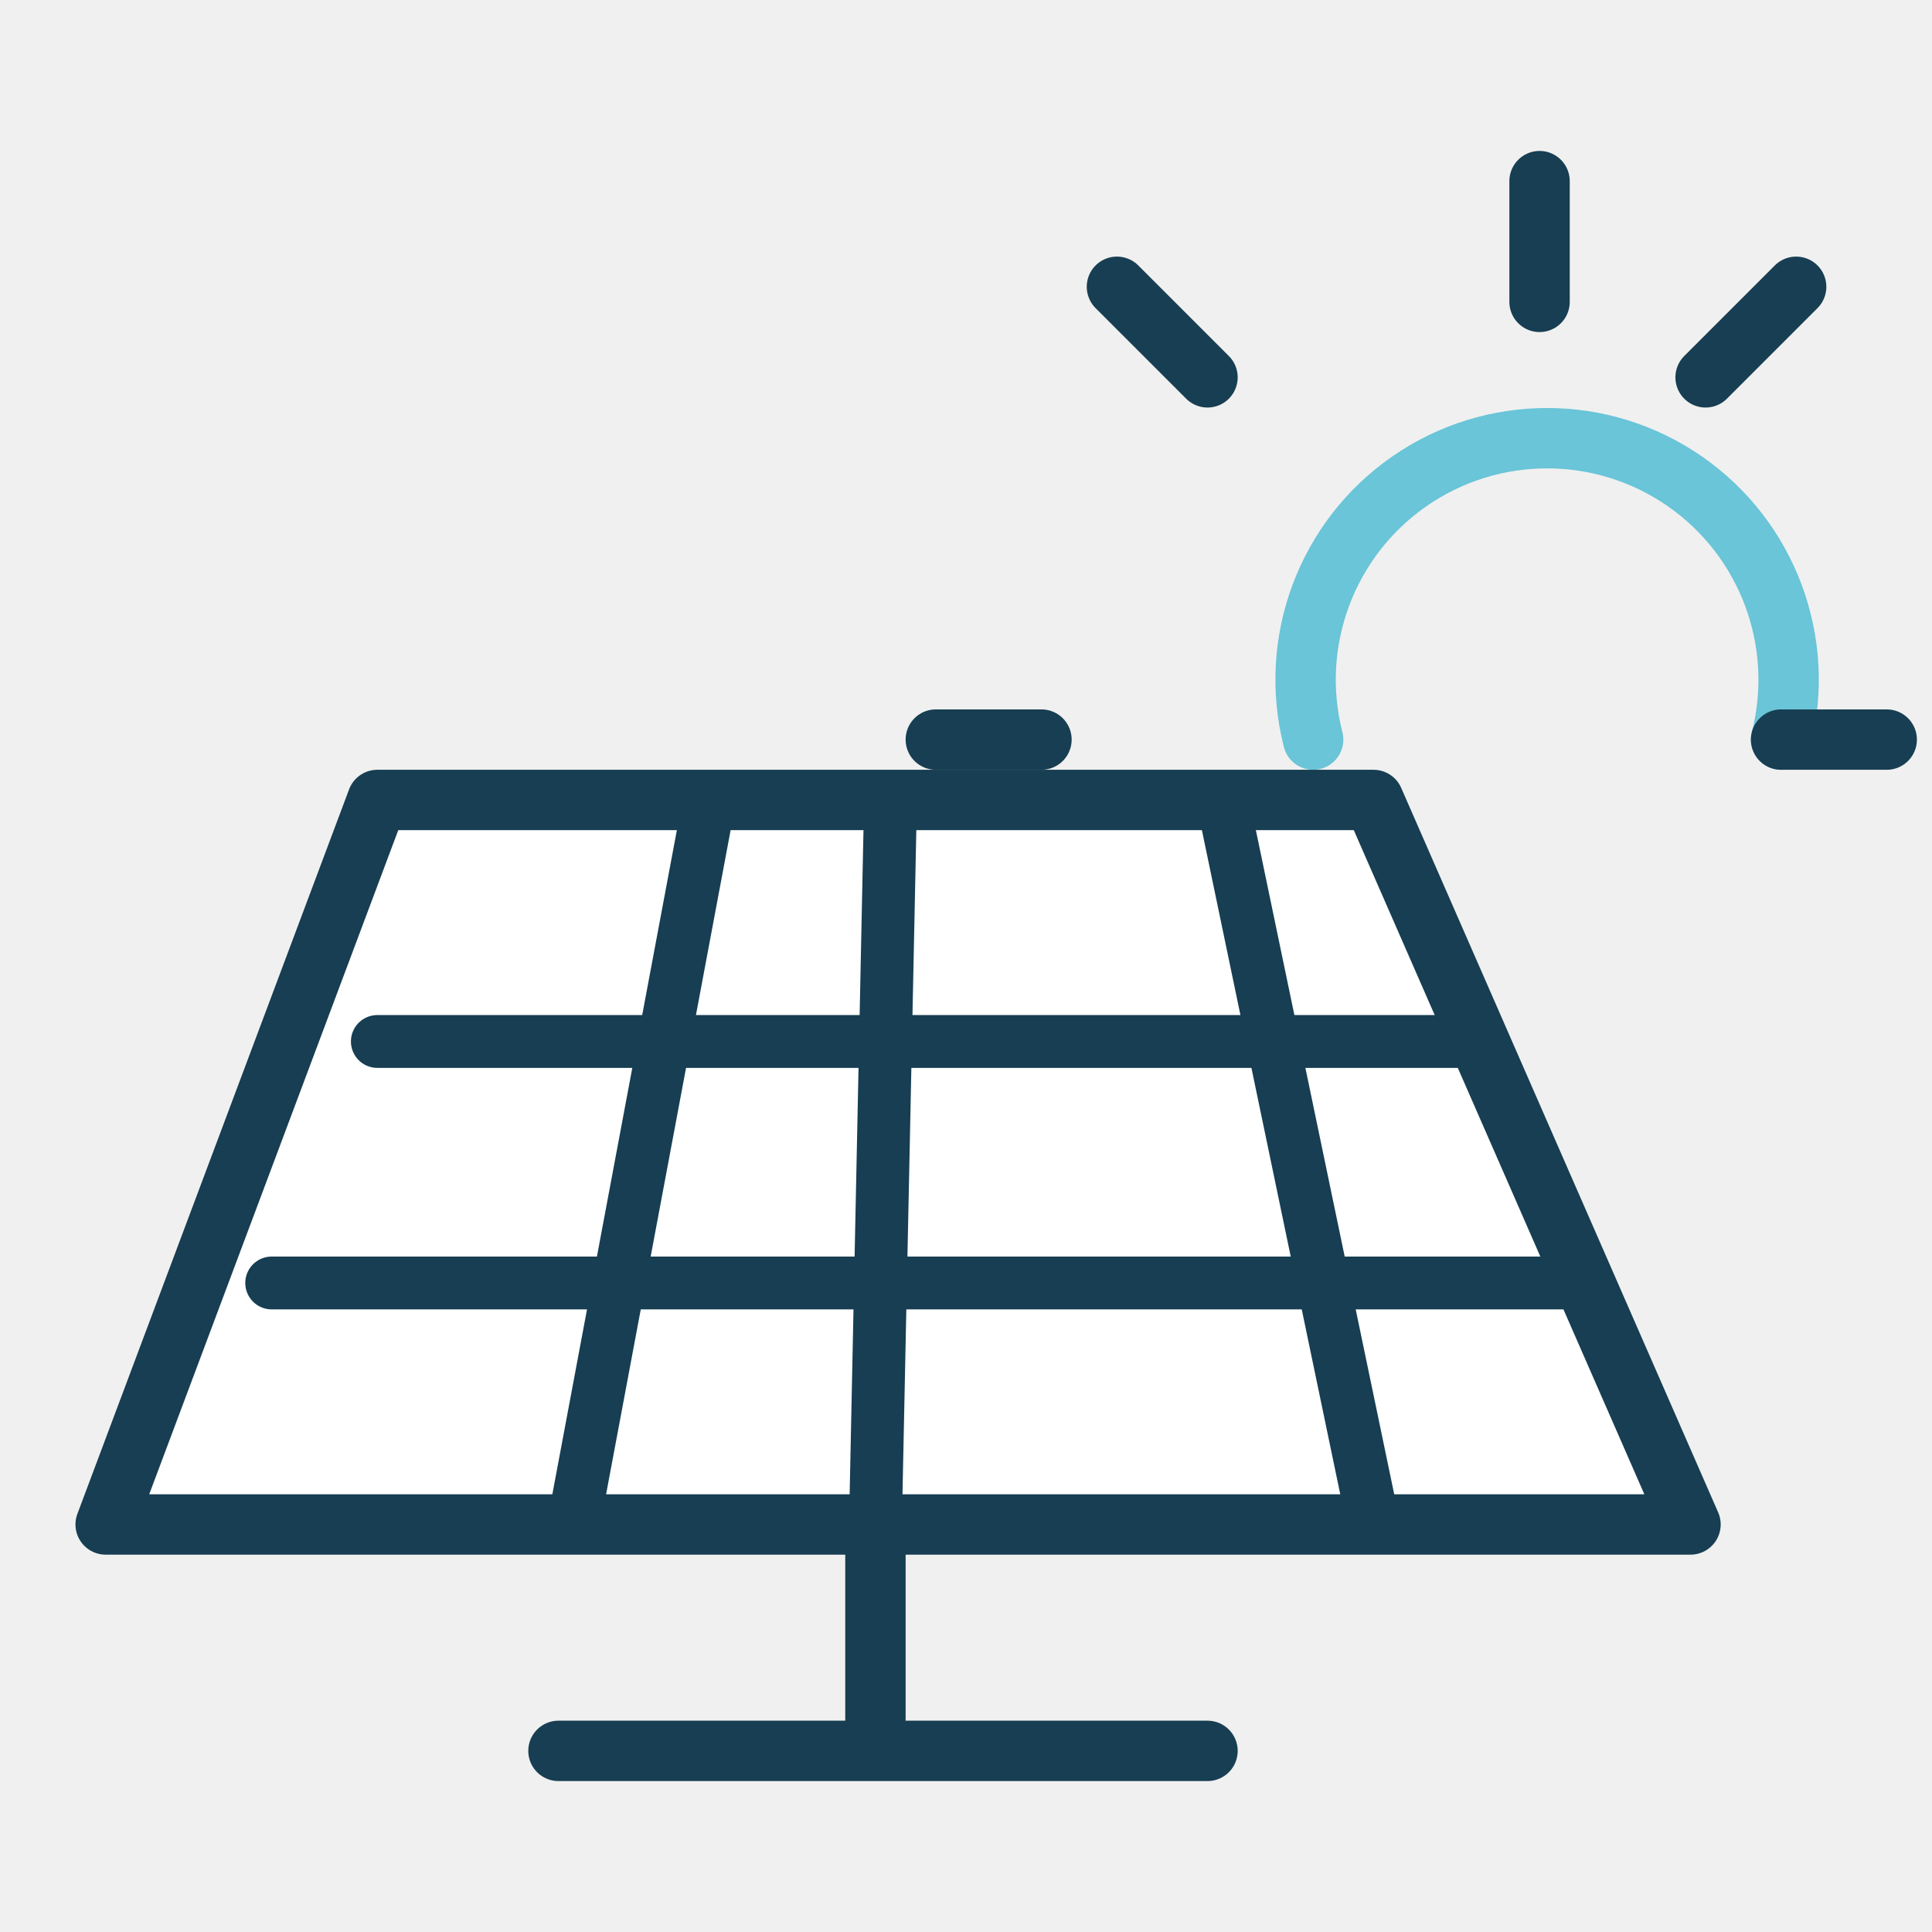
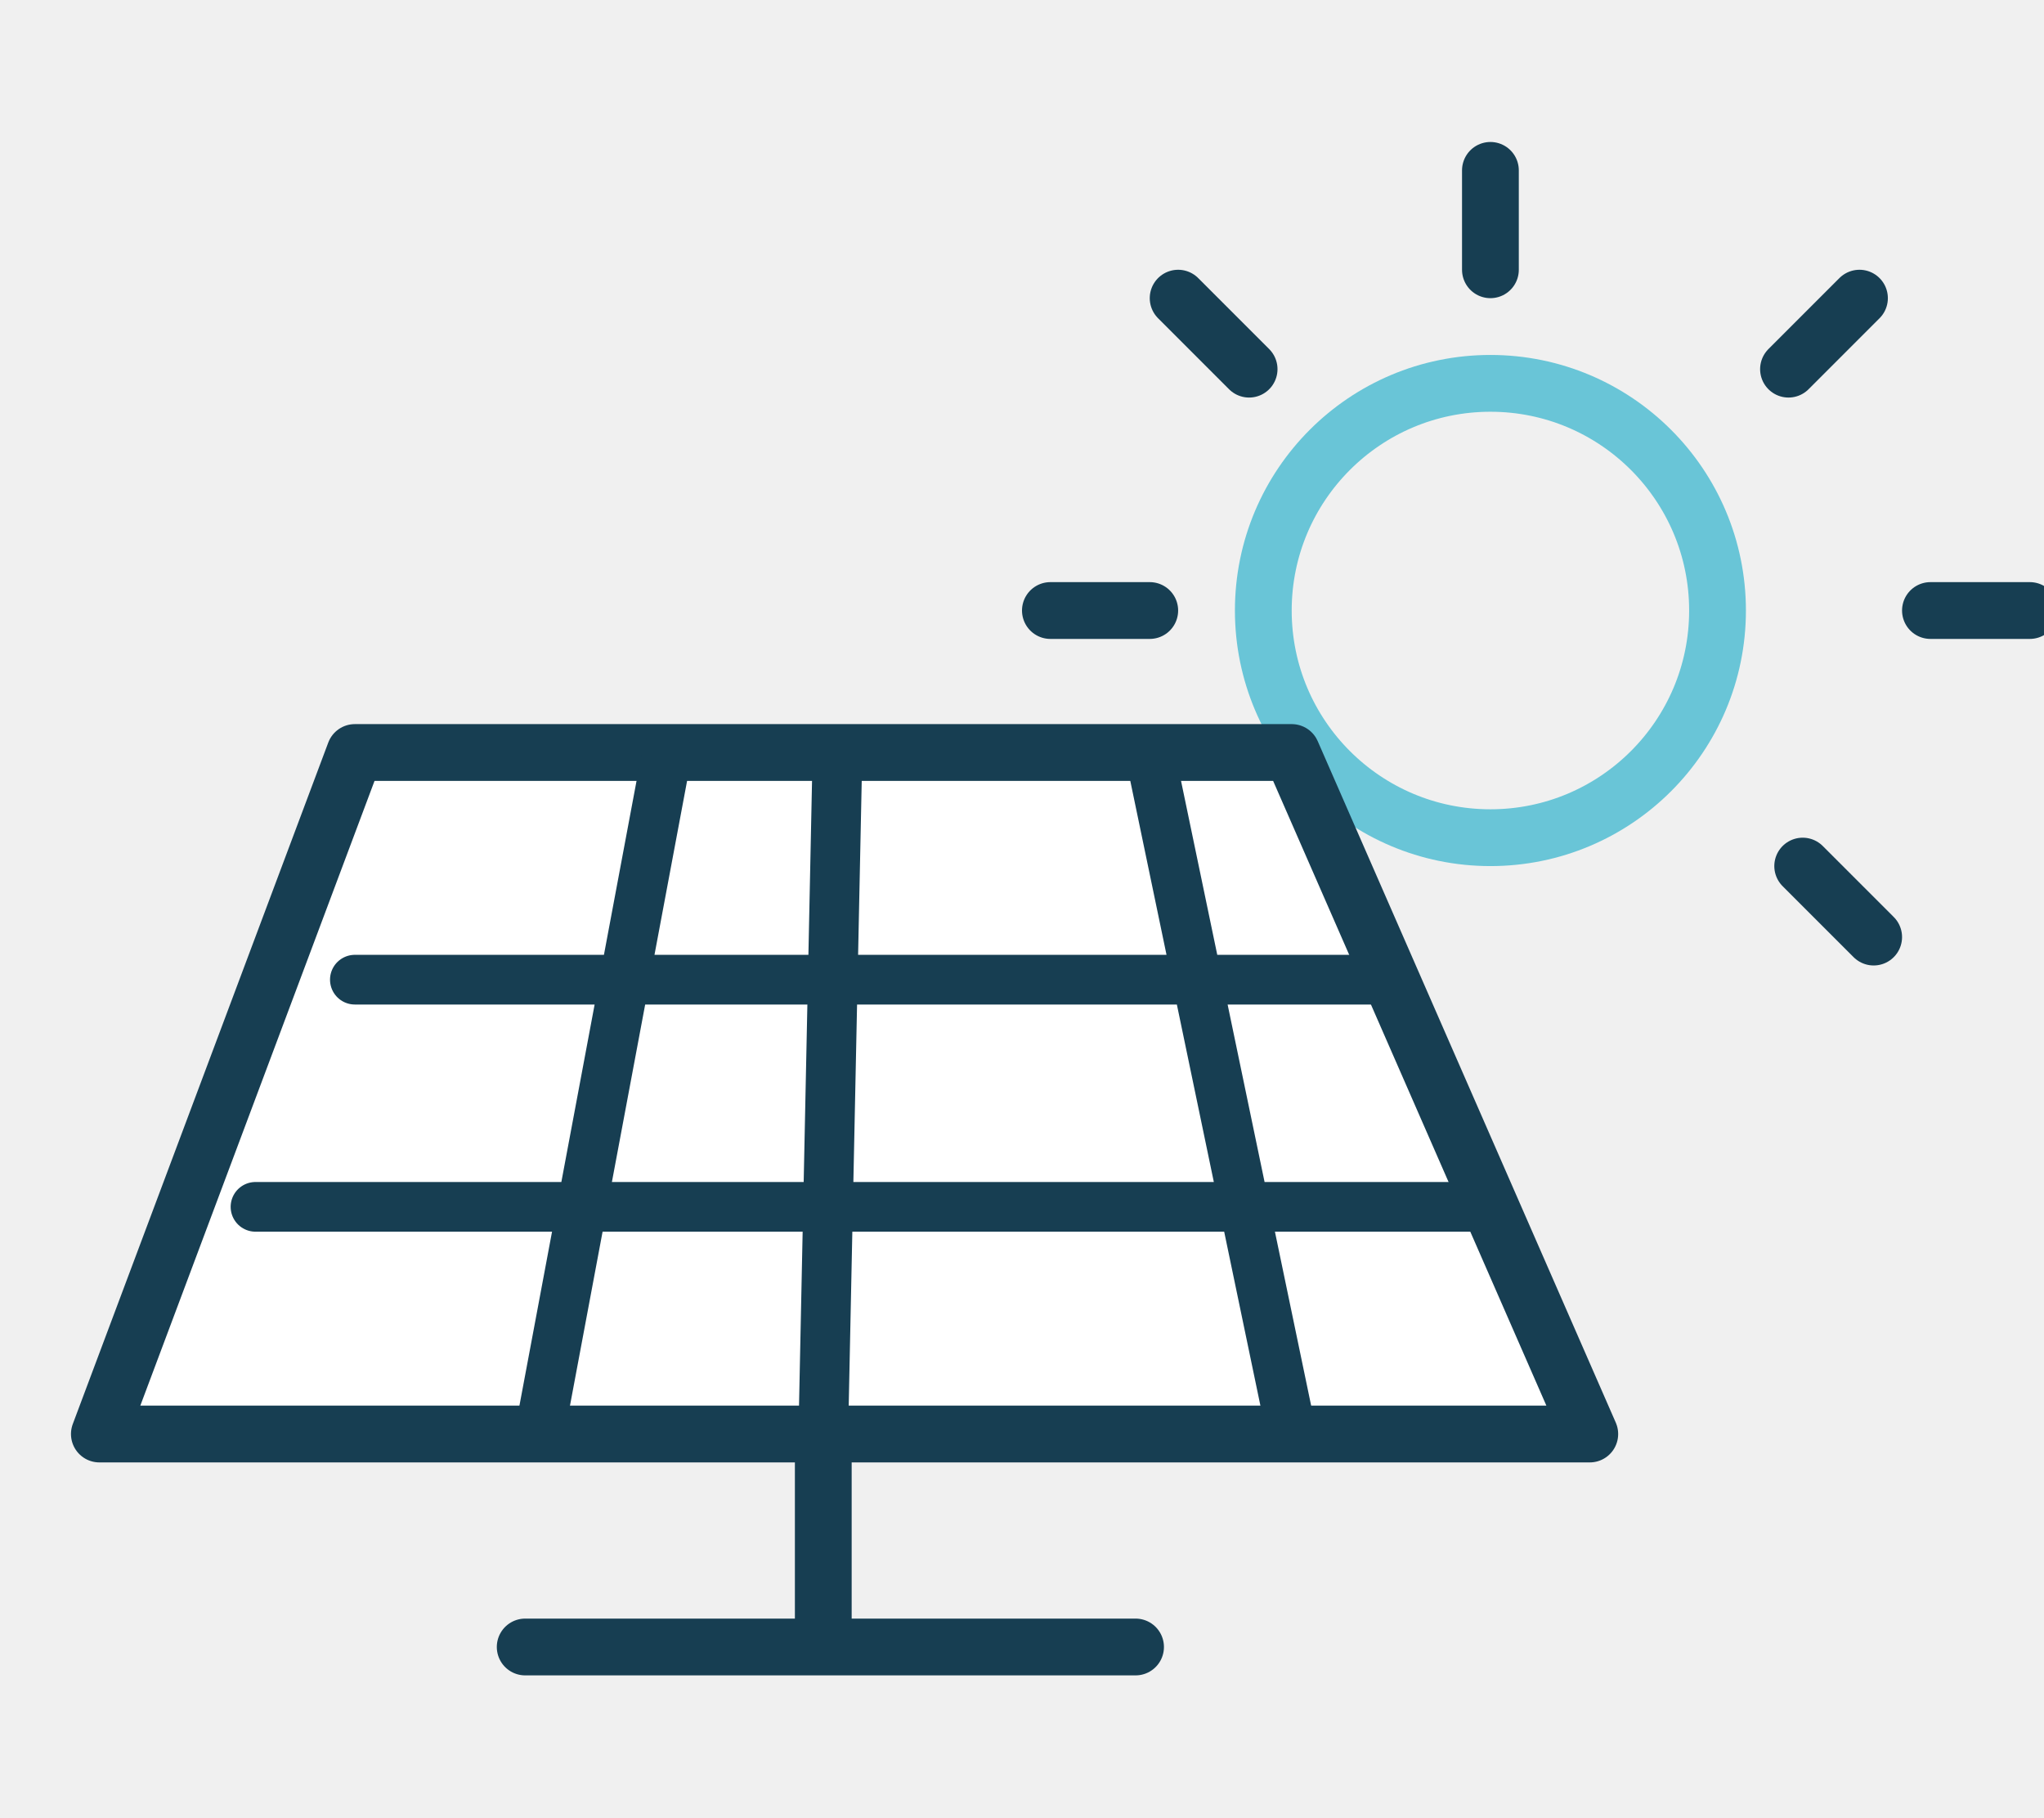
- <svg xmlns="http://www.w3.org/2000/svg" viewBox="0 0 128 128" fill="none">
+ <svg xmlns="http://www.w3.org/2000/svg" viewBox="0 0 144 128" fill="none">
  <g stroke-linecap="round" stroke-linejoin="round">
-     <path d="M87 49a16 16 0 1 1 31 0" stroke="#69C5D7" stroke-width="4" />
-     <path d="M102 20v-8m23 37h-7m-5-24 6-6m-39 6-6-6m-5 30h-7" stroke="#173E52" stroke-width="4" />
+     <circle cx="105" cy="43" r="16" stroke="#69C5D7" stroke-width="4" />
+     <path d="M105 12v7M83 21l5 5M74 43h7M126 26l5-5M136 43h7M127 61l5 5" stroke="#173E52" stroke-width="4" />
    <path d="M25 53h66l21 48H7l18-48Z" fill="#fff" stroke="#173E52" stroke-width="4" />
    <path d="M25 69h73M18 85h87M47 53l-9 48m21-48-1 48m23-48 10 48" stroke="#173E52" stroke-width="3.5" />
    <path d="M58 101v15m-21 0h43" stroke="#173E52" stroke-width="4" />
  </g>
</svg>
